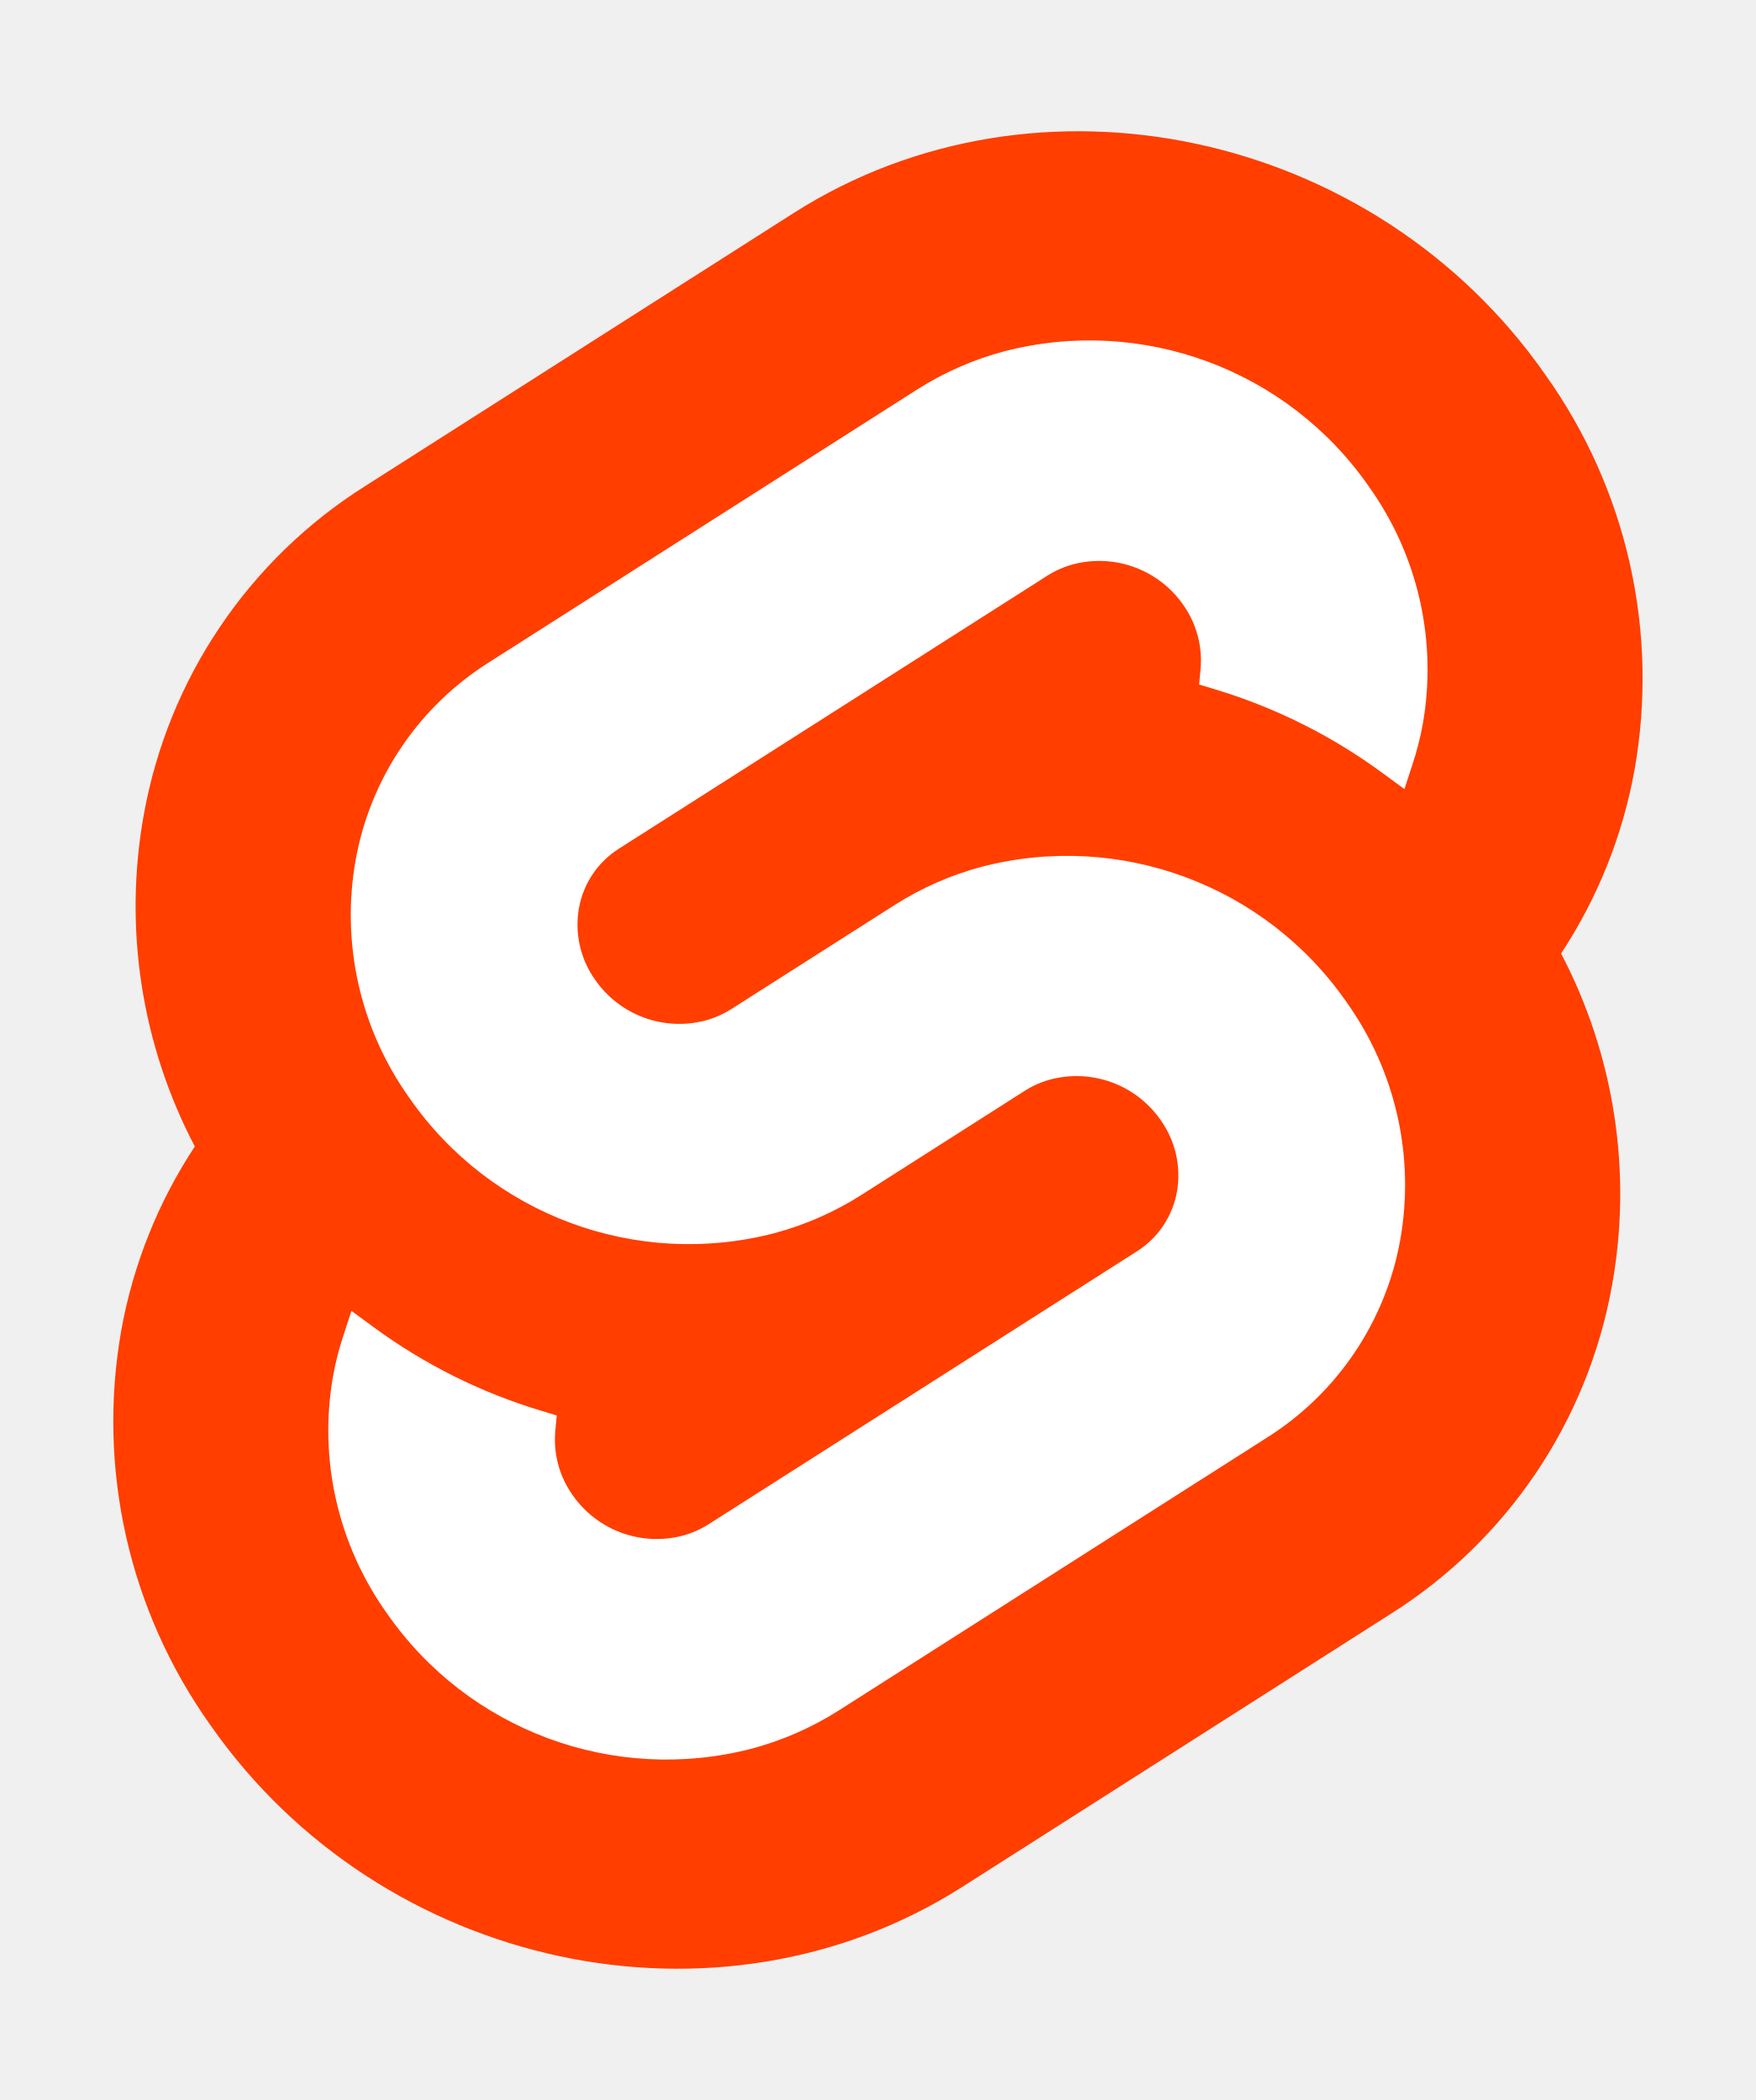
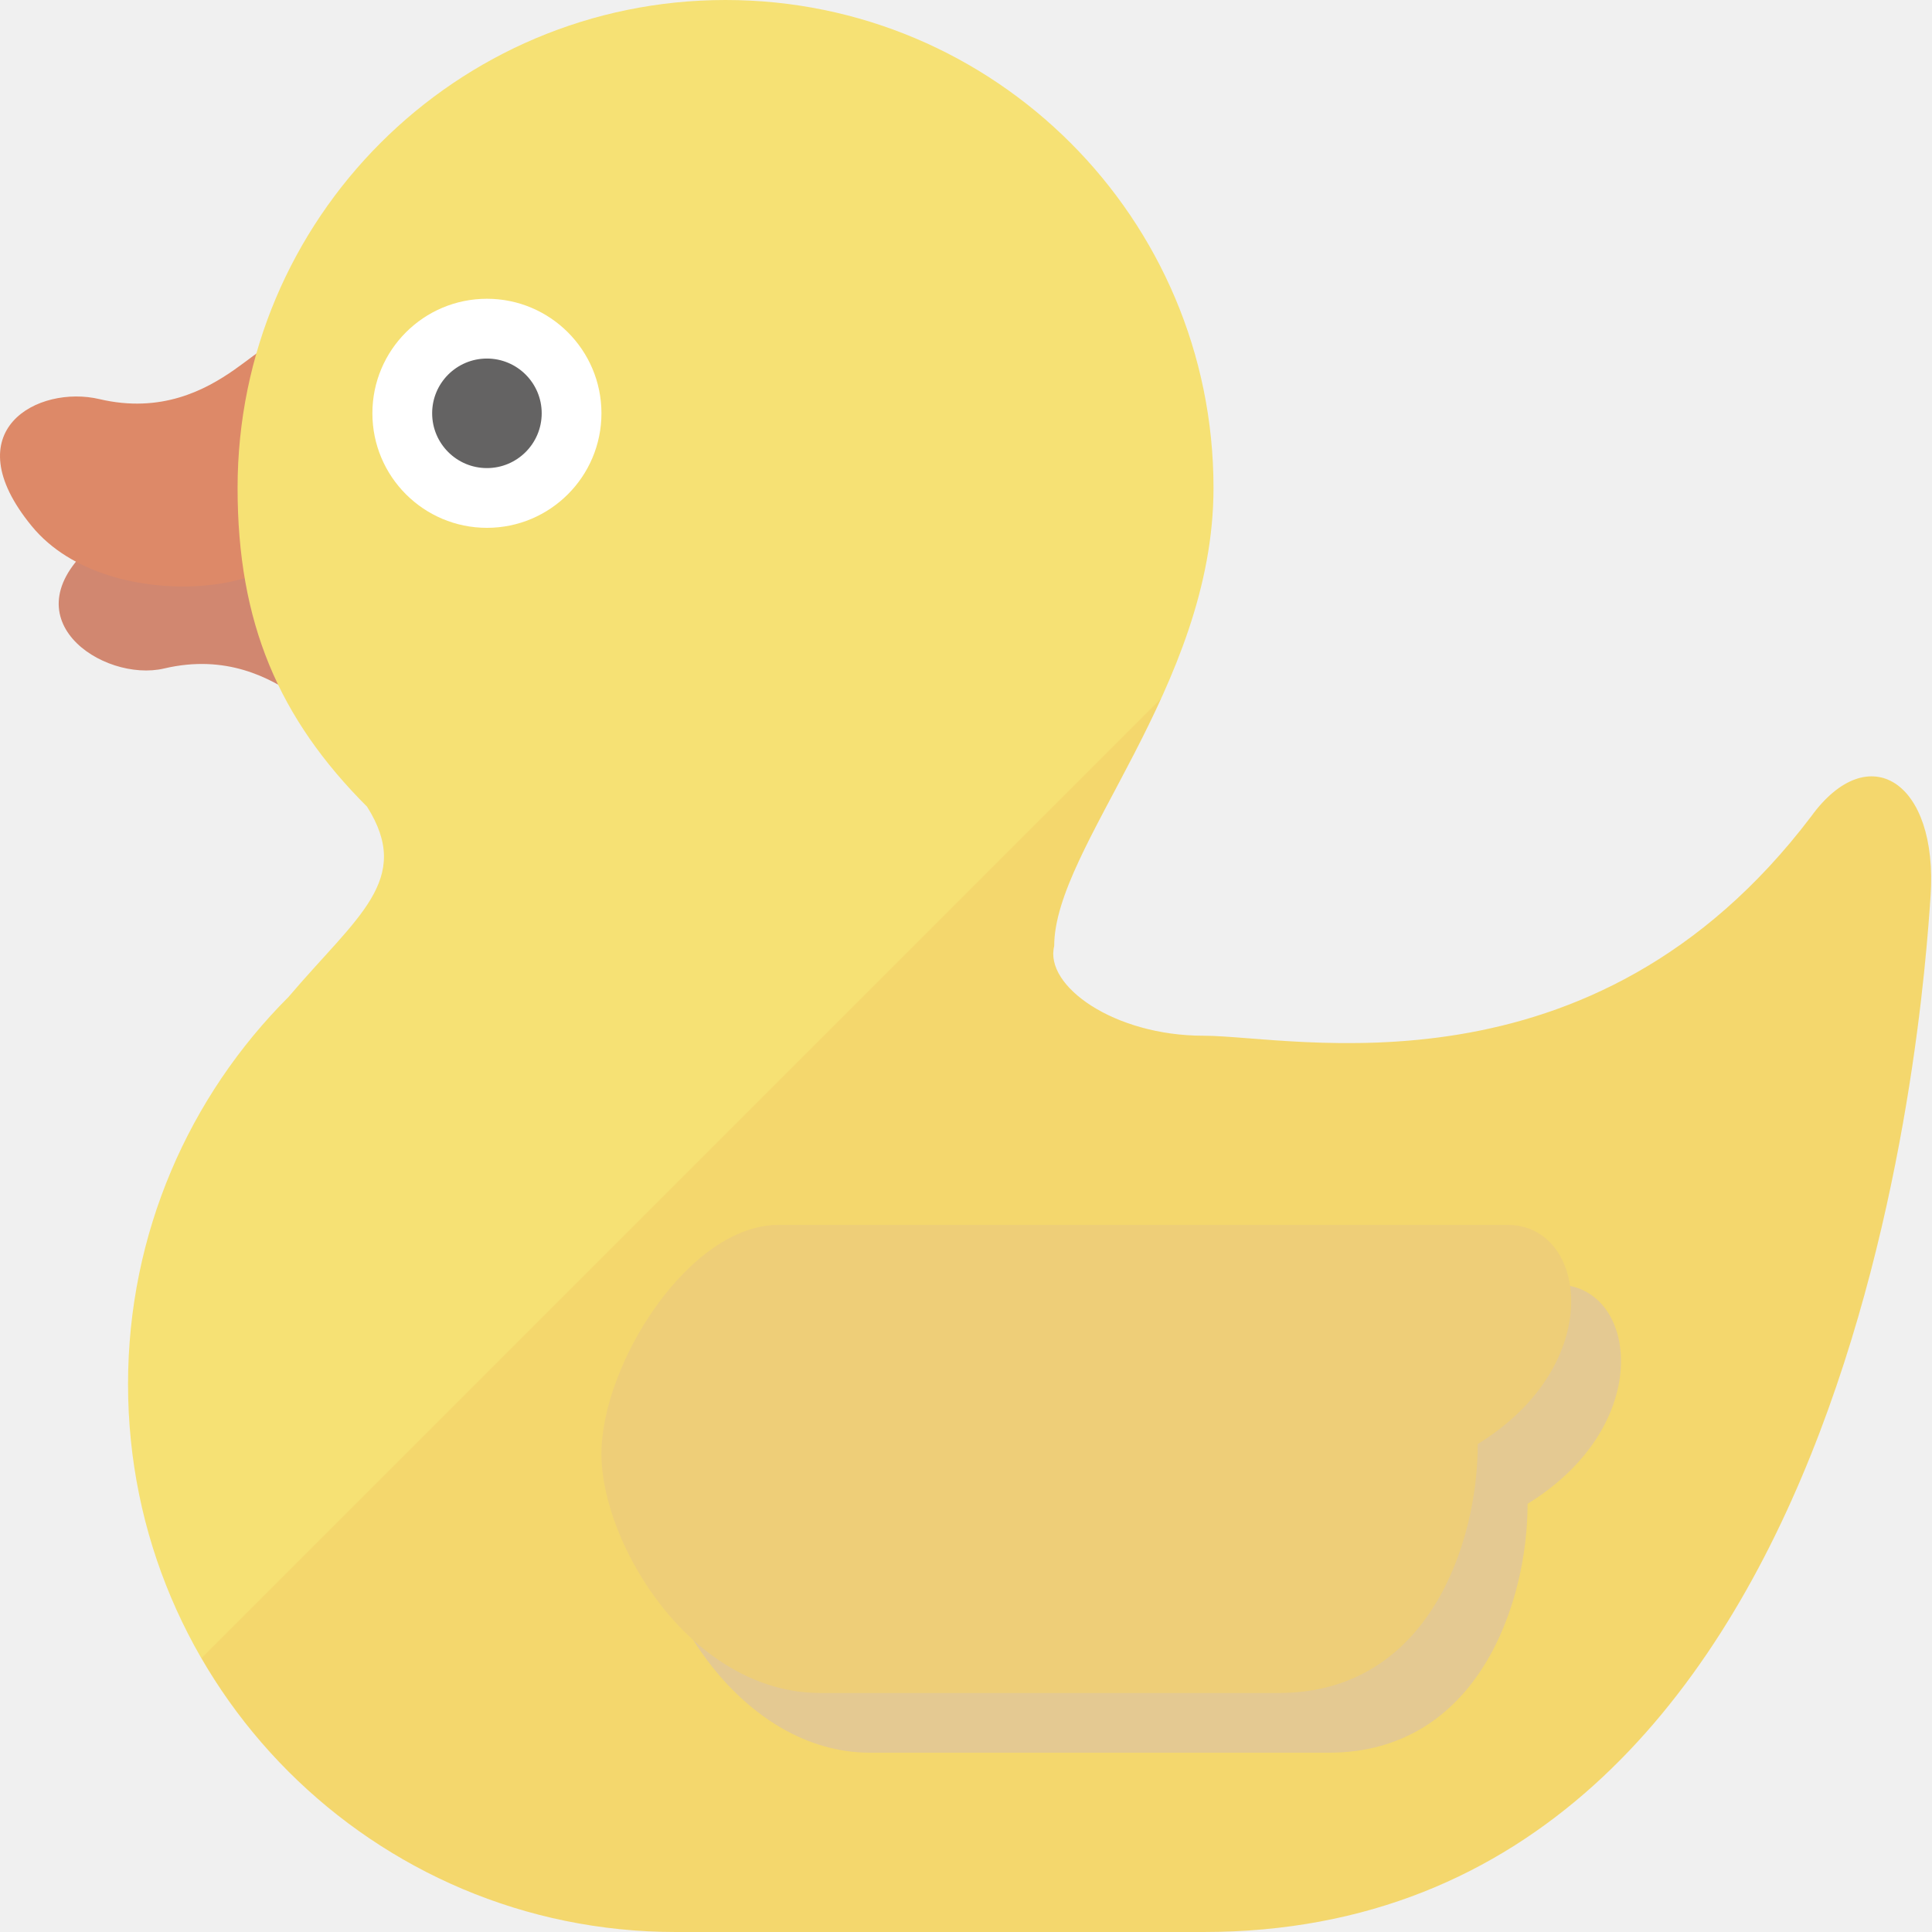
- <svg xmlns="http://www.w3.org/2000/svg" width="107" height="128" viewBox="0 0 107 128">
-   <path d="M94.157 22.819c-10.4-14.885-30.94-19.297-45.792-9.835L22.282 29.608A29.92 29.92 0 0 0 8.764 49.65a31.5 31.5 0 0 0 3.108 20.231 30 30 0 0 0-4.477 11.183 31.9 31.9 0 0 0 5.448 24.116c10.402 14.887 30.942 19.297 45.791 9.835l26.083-16.624A29.92 29.92 0 0 0 98.235 78.35a31.53 31.53 0 0 0-3.105-20.232 30 30 0 0 0 4.474-11.182 31.88 31.88 0 0 0-5.447-24.116" style="fill:#ff3e00" />
-   <path d="M45.817 106.582a20.72 20.72 0 0 1-22.237-8.243 19.17 19.17 0 0 1-3.277-14.503 18 18 0 0 1 .624-2.435l.49-1.498 1.337.981a33.6 33.6 0 0 0 10.203 5.098l.97.294-.09.968a5.85 5.85 0 0 0 1.052 3.878 6.24 6.24 0 0 0 6.695 2.485 5.8 5.8 0 0 0 1.603-.704L69.27 76.28a5.43 5.43 0 0 0 2.45-3.631 5.8 5.8 0 0 0-.987-4.371 6.24 6.24 0 0 0-6.698-2.487 5.7 5.7 0 0 0-1.6.704l-9.953 6.345a19 19 0 0 1-5.296 2.326 20.72 20.72 0 0 1-22.237-8.243 19.17 19.17 0 0 1-3.277-14.502 17.99 17.99 0 0 1 8.13-12.052l26.081-16.623a19 19 0 0 1 5.3-2.329 20.72 20.72 0 0 1 22.237 8.243 19.17 19.17 0 0 1 3.277 14.503 18 18 0 0 1-.624 2.435l-.49 1.498-1.337-.98a33.6 33.6 0 0 0-10.203-5.1l-.97-.294.09-.968a5.86 5.86 0 0 0-1.052-3.878 6.24 6.24 0 0 0-6.696-2.485 5.8 5.8 0 0 0-1.602.704L37.73 51.72a5.42 5.42 0 0 0-2.449 3.63 5.79 5.79 0 0 0 .986 4.372 6.24 6.24 0 0 0 6.698 2.486 5.8 5.8 0 0 0 1.602-.704l9.952-6.342a19 19 0 0 1 5.295-2.328 20.72 20.72 0 0 1 22.237 8.242 19.17 19.17 0 0 1 3.277 14.503 18 18 0 0 1-8.13 12.053l-26.081 16.622a19 19 0 0 1-5.3 2.328" style="fill:#fff" />
+ <svg xmlns="http://www.w3.org/2000/svg" height="800px" width="800px" version="1.1" id="_x36_" viewBox="0 0 512 512" xml:space="preserve">
+   <g>
+     <path style="fill:#D18770;" d="M90.465,186.912c0.086-7.581-5.26-27.49,2.771-43.781c8.025-16.291-42.226-20.546-67.682,0.367   c-24.51,20.137,1.764,37.468,17.938,33.657C76.267,169.428,90.299,202.261,90.465,186.912z" />
+     <path style="fill:#DD8968;" d="M73.315,96.009c0.079,7.574-5.26,27.483,2.764,43.782c8.025,16.277-46.799,25.105-67.674-0.375   c-20.878-25.48,1.76-37.461,17.941-33.65C59.102,113.485,73.137,80.654,73.315,96.009z" />
+     <path style="fill:#F6E174;" d="M76.45,264.211c18.183-21.406,33.092-31.038,20.821-50.433   c-23.402-23.408-34.309-48.743-34.309-84.458c0-35.709,14.476-68.035,37.876-91.436C124.243,14.483,156.563,0,192.278,0   s68.035,14.483,91.443,37.884c23.401,23.402,37.87,55.728,37.87,91.436c0,52.789-42.222,95.011-42.222,121.4   c-2.64,10.561,15.835,23.761,39.582,23.761c23.761,0,102.932,18.467,160.988-58.063c15.28-21.122,33.755-9.238,31.675,21.107   C509.618,266.609,493.133,512,318.951,512c-50.135,0-43.788,0-139.874,0c-40.074,0-76.36-16.25-102.627-42.513   c-26.273-26.27-42.52-62.554-42.52-102.649C33.93,326.765,50.176,290.474,76.45,264.211" />
+     <path style="fill:#E5D29B;" d="M219.533,340.458h193.216c21.108,0,26.388,36.941-7.92,58.063c0,26.38-13.201,65.97-52.782,65.97   c-39.596,0-87.092,0-121.4,0c-34.316,0-58.064-39.59-58.064-63.337C172.584,377.399,195.777,340.458,219.533,340.458z" />
+     <path style="fill:#F0D780;" d="M206.331,324.616h193.218c21.108,0,26.388,36.949-7.92,58.064c0,26.395-13.194,65.983-52.776,65.983   c-39.589,0-87.097,0-121.406,0s-58.057-39.589-58.057-63.344C159.39,361.565,182.583,324.616,206.331,324.616z" />
+     <path style="fill:#FFFFFF;" d="M159.39,109.522c0,16.77-13.596,30.359-30.348,30.359c-16.763,0-30.355-13.589-30.355-30.359   c0-16.748,13.592-30.344,30.355-30.344C145.794,79.177,159.39,92.773,159.39,109.522z" />
+     <path style="fill:#646363;" d="M143.556,109.522c0,8.025-6.503,14.525-14.514,14.525c-8.018,0-14.518-6.5-14.518-14.525   c0-8.003,6.5-14.503,14.518-14.503C137.052,95.018,143.556,101.518,143.556,109.522z" />
+     <path style="opacity:0.07;fill:#D74914;" d="M479.939,216.418c-58.056,76.53-137.227,58.063-160.988,58.063   c-23.747,0-42.222-13.201-39.582-23.761c0-16.264,16.049-38.563,28.356-65.637l-254.33,254.33   c6.371,11.011,14.115,21.128,23.055,30.075C102.717,495.75,139.003,512,179.077,512c96.086,0,89.738,0,139.874,0   c174.182,0,190.668-245.391,192.664-274.474C513.694,207.18,495.219,195.296,479.939,216.418z" />
+   </g>
</svg>
